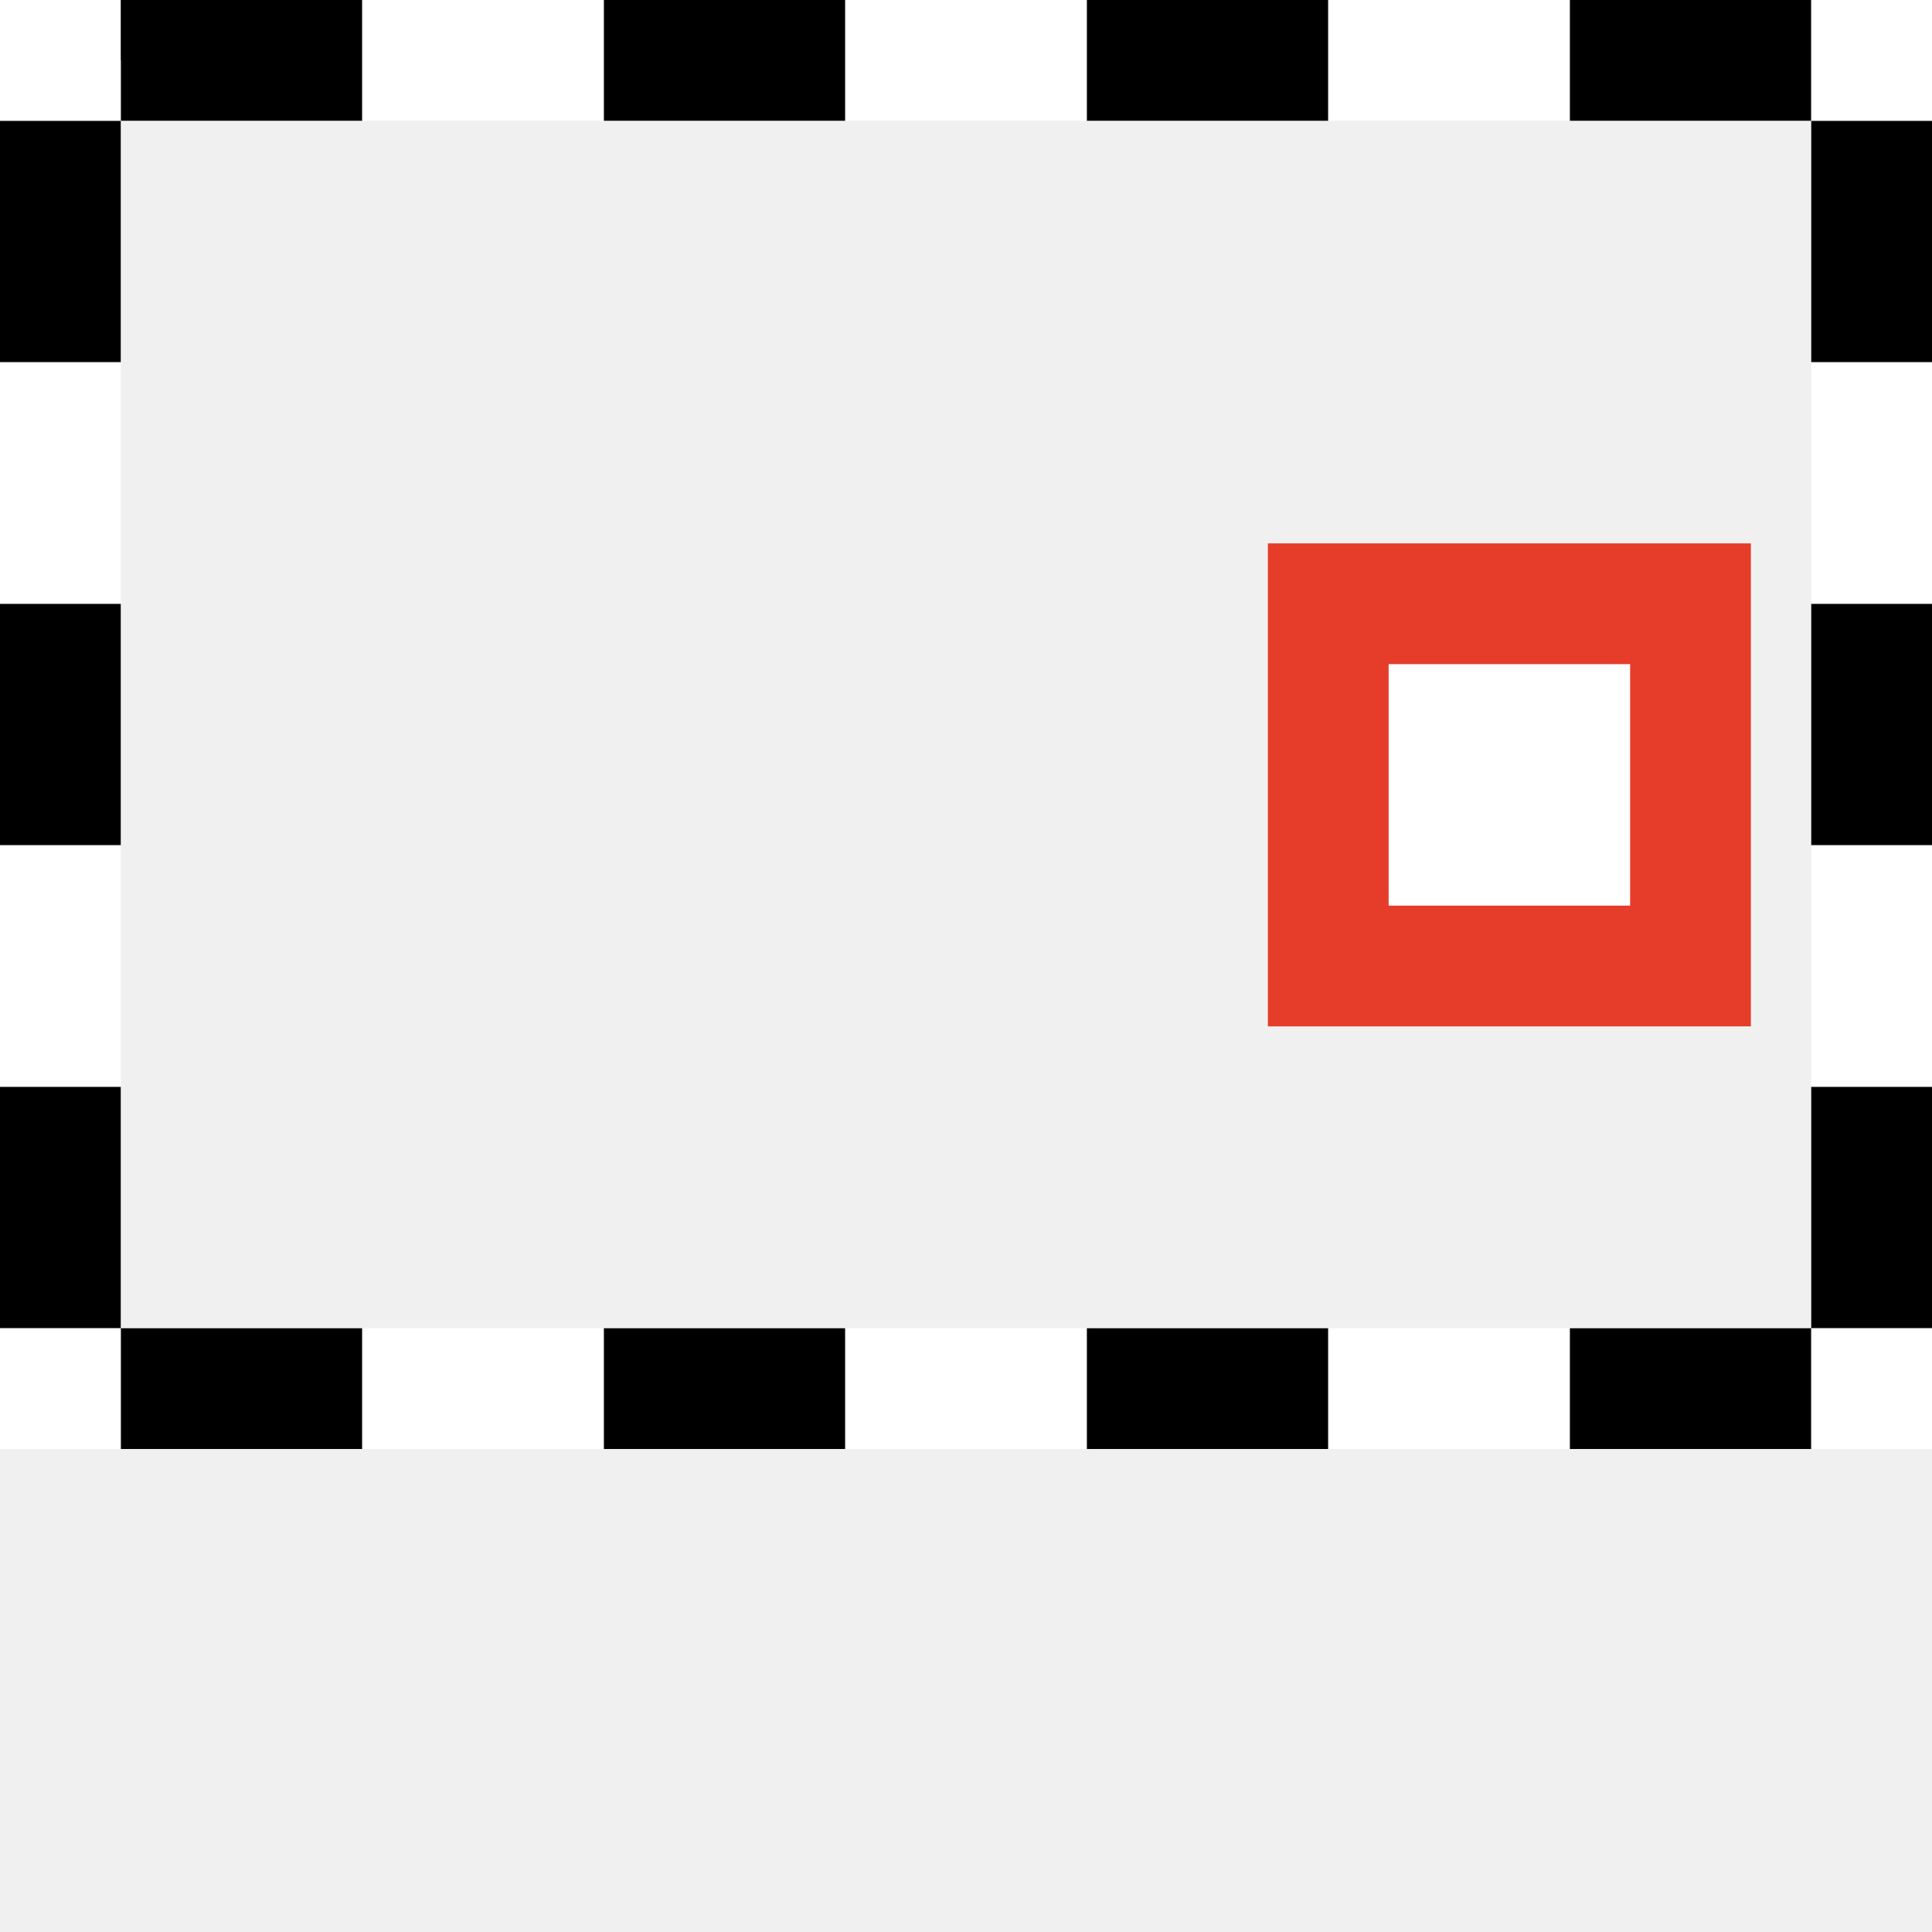
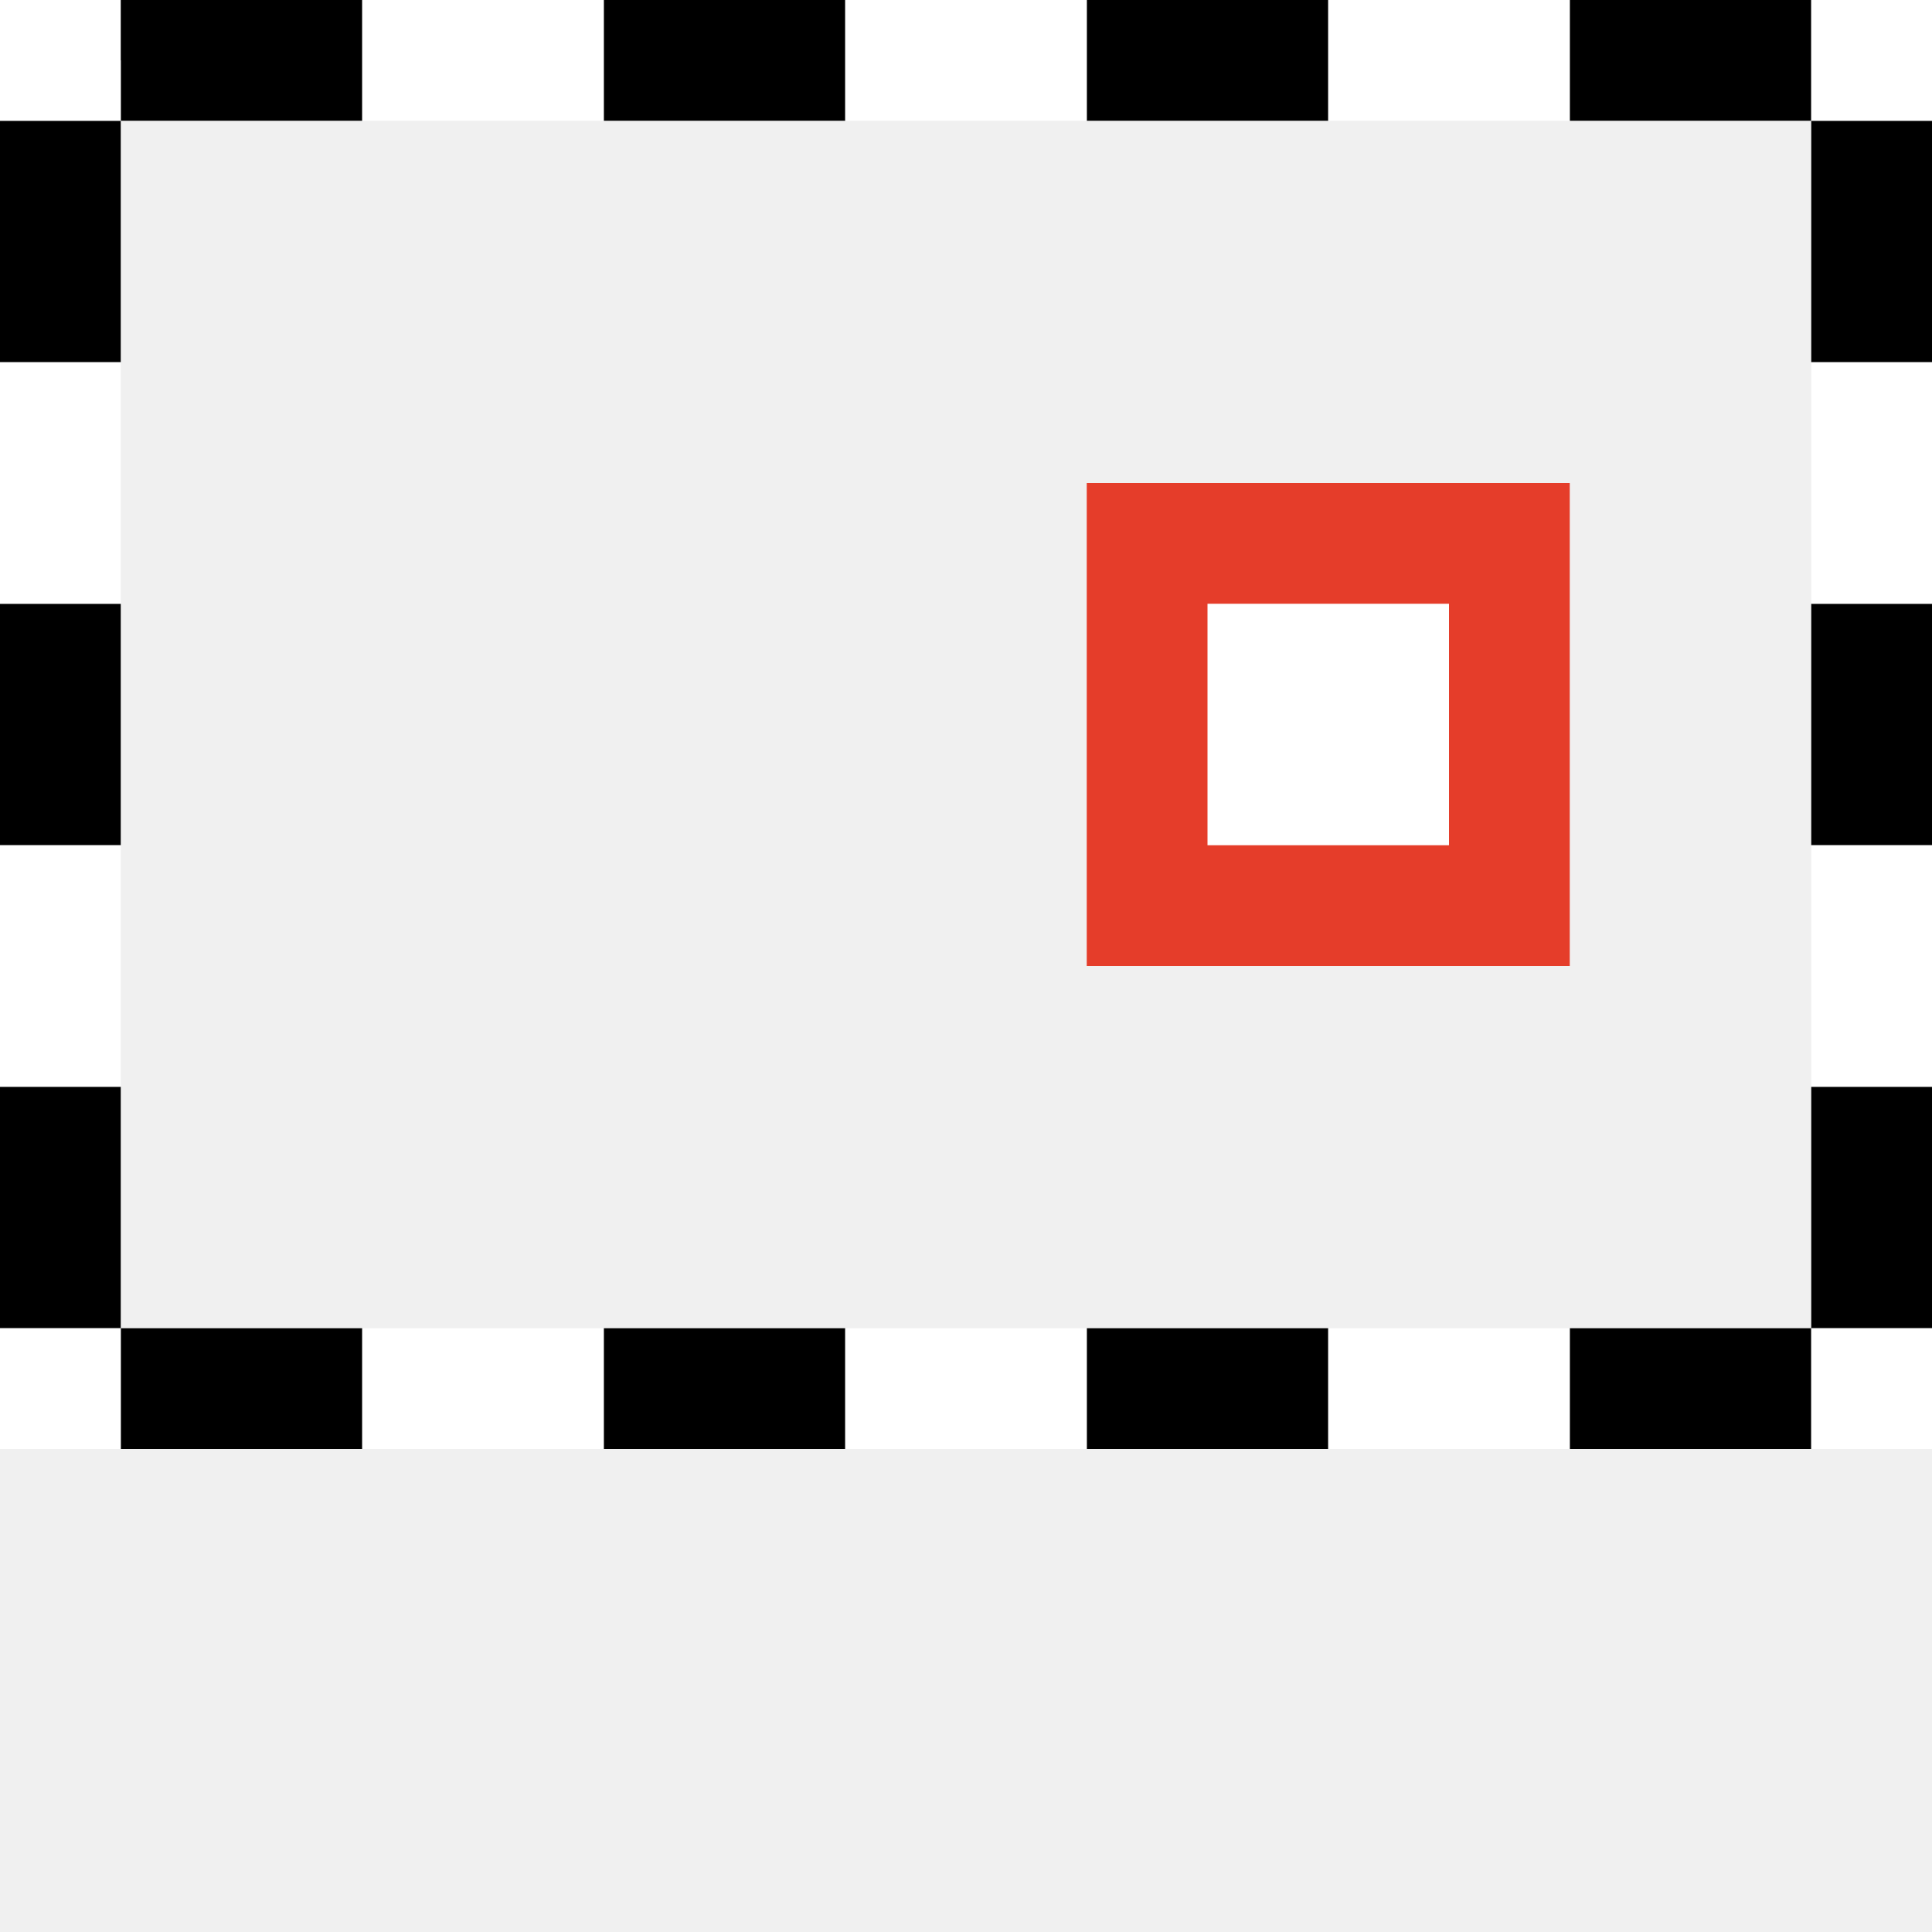
<svg xmlns="http://www.w3.org/2000/svg" version="1.1" width="16px" height="16px" viewBox="0 0 32 32">
  <g fill="none" stroke-width="2">
-     <path d="m1,1h30v22h-30z" stroke-dasharray="0 1 4 4 4 4 4 4 4 2 4 4 4 4 4 1" stroke="#000" />
-     <path d="m1,1h30v22h-30z" stroke-dasharray="1 4 4 4 4 4 4 4 2 4 4 4 4 4 1 0" stroke="#fff" />
-     <path d="m22,10h6v6h-6z" fill="#fff" stroke="#e53d2a" />
+     <path d="m1,1h30v22h-30z" stroke-dasharray="0,1,4,4,4,4,4,4,4,2,4,4,4,4,4,1" stroke="#000" />
+     <path d="m1,1h30v22h-30z" stroke-dasharray="1,4,4,4,4,4,4,4,2,4,4,4,4,4,1,0" stroke="#fff" />
+     <path d="m19,9h6v6h-6z" fill="#fff" stroke="#e53d2a" />
  </g>
</svg>
